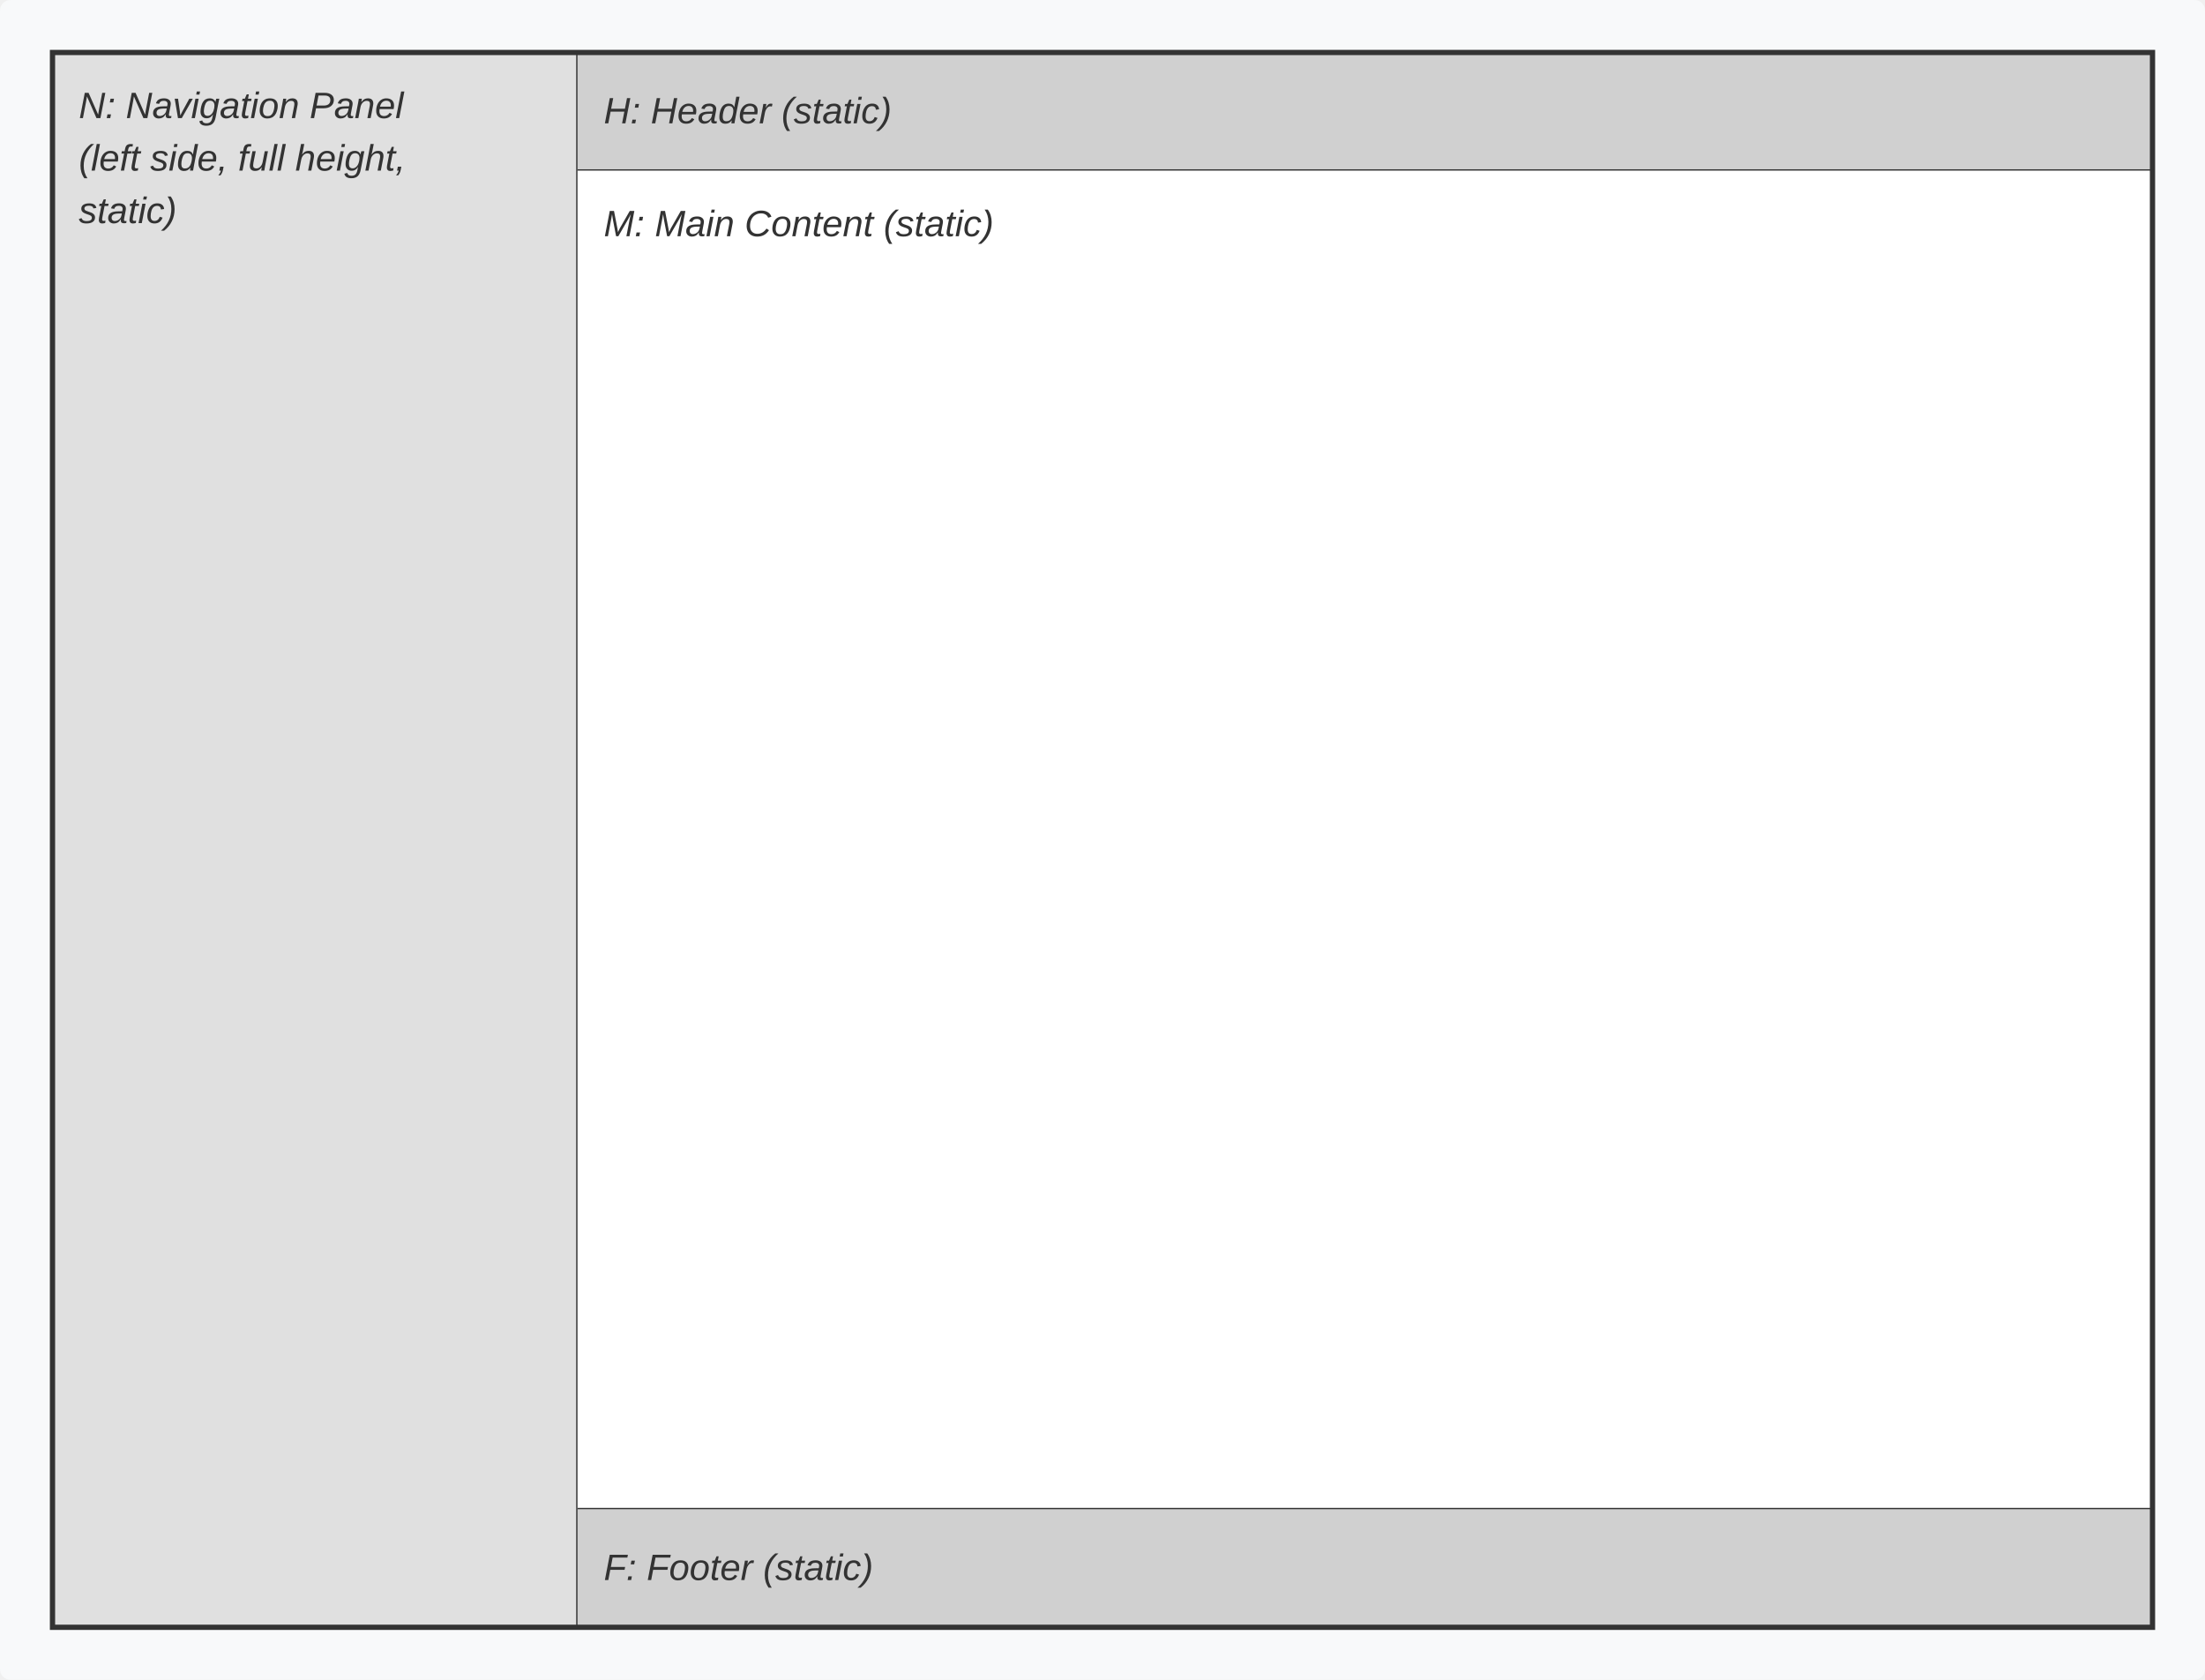
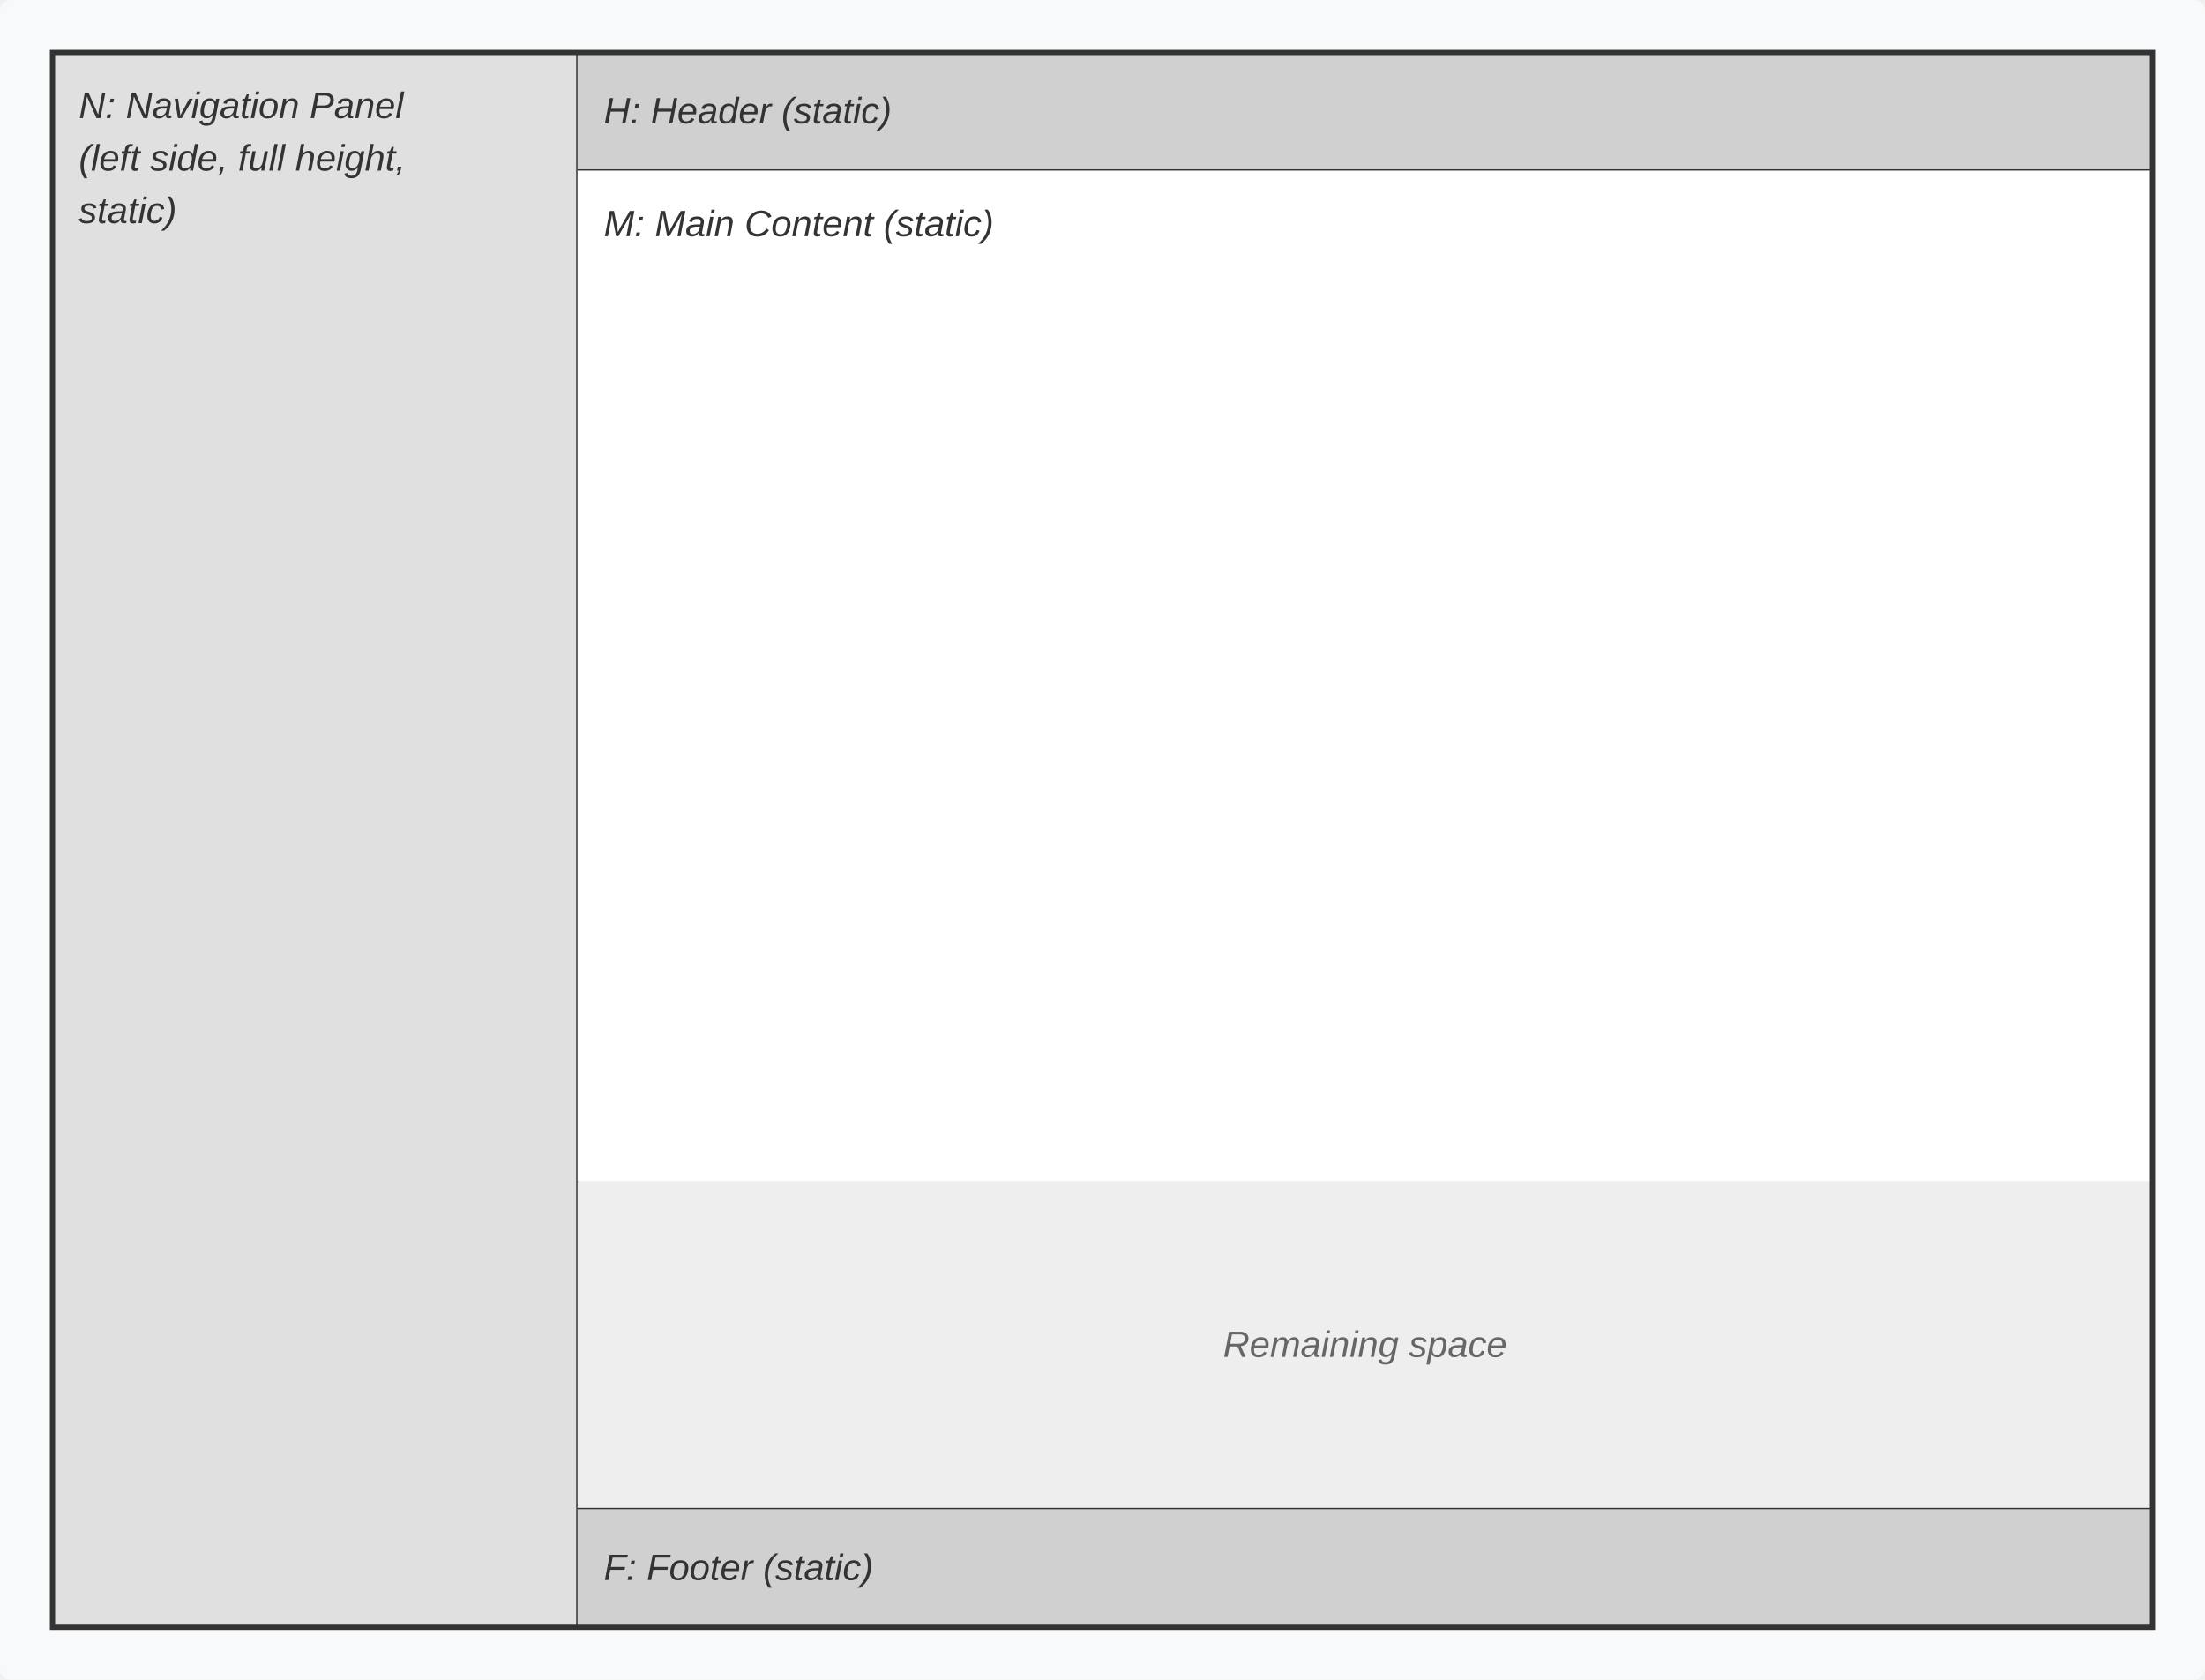
<svg xmlns="http://www.w3.org/2000/svg" viewBox="0 0 840 640" width="840" height="640">
  <defs>
    <style>
      .container-bg { fill: #f8f9fa; }
      .gutter { fill: #e9ecef; }
      .header { fill: #d0d0d0; }
      .nav { fill: #e0e0e0; }
      .content { fill: #ffffff; }
      .footer { fill: #d0d0d0; }
      .main-screen-border { stroke: #333; stroke-width: 2; fill: none; }
      .block-border { stroke: #333; stroke-width: 1; fill: none; }
      .gutter-edge { stroke: #666; stroke-width: 1; stroke-dasharray: 4,2; fill: none; }
      .text { font-family: Arial, sans-serif; font-size: 14px; fill: #333; text-anchor: start; font-style: italic; }
+       .text-center { font-family: Arial, sans-serif; font-size: 14px; fill: #666; text-anchor: middle; font-style: italic; }
    </style>
  </defs>
  <rect class="container-bg" x="0" y="0" width="840" height="640" rx="4" />
  <rect class="nav" x="20" y="20" width="200" height="600" />
  <line class="block-border" x1="220" y1="20" x2="220" y2="620" />
  <text class="text" x="30" y="45">N: Navigation Panel</text>
  <text class="text" x="30" y="65">(left side, full height,</text>
  <text class="text" x="30" y="85">static)</text>
  <rect class="header" x="220" y="20" width="600" height="45" />
  <line class="block-border" x1="220" y1="65" x2="820" y2="65" />
  <text class="text" x="230" y="47">H: Header (static)</text>
-   <rect class="content" x="220" y="65" width="600" height="510" />
+   <rect class="content" x="220" y="65" width="600" height="385" />
  <text class="text" x="230" y="90">M: Main Content (static)</text>
+   <rect fill="#eeeeee" x="220" y="450" width="600" height="125" />
+   <text class="text-center" x="520" y="517">Remaining space</text>
  <line class="block-border" x1="220" y1="575" x2="820" y2="575" />
  <rect class="footer" x="220" y="575" width="600" height="45" />
  <text class="text" x="230" y="602">F: Footer (static)</text>
  <rect class="main-screen-border" x="20" y="20" width="800" height="600" />
</svg>
